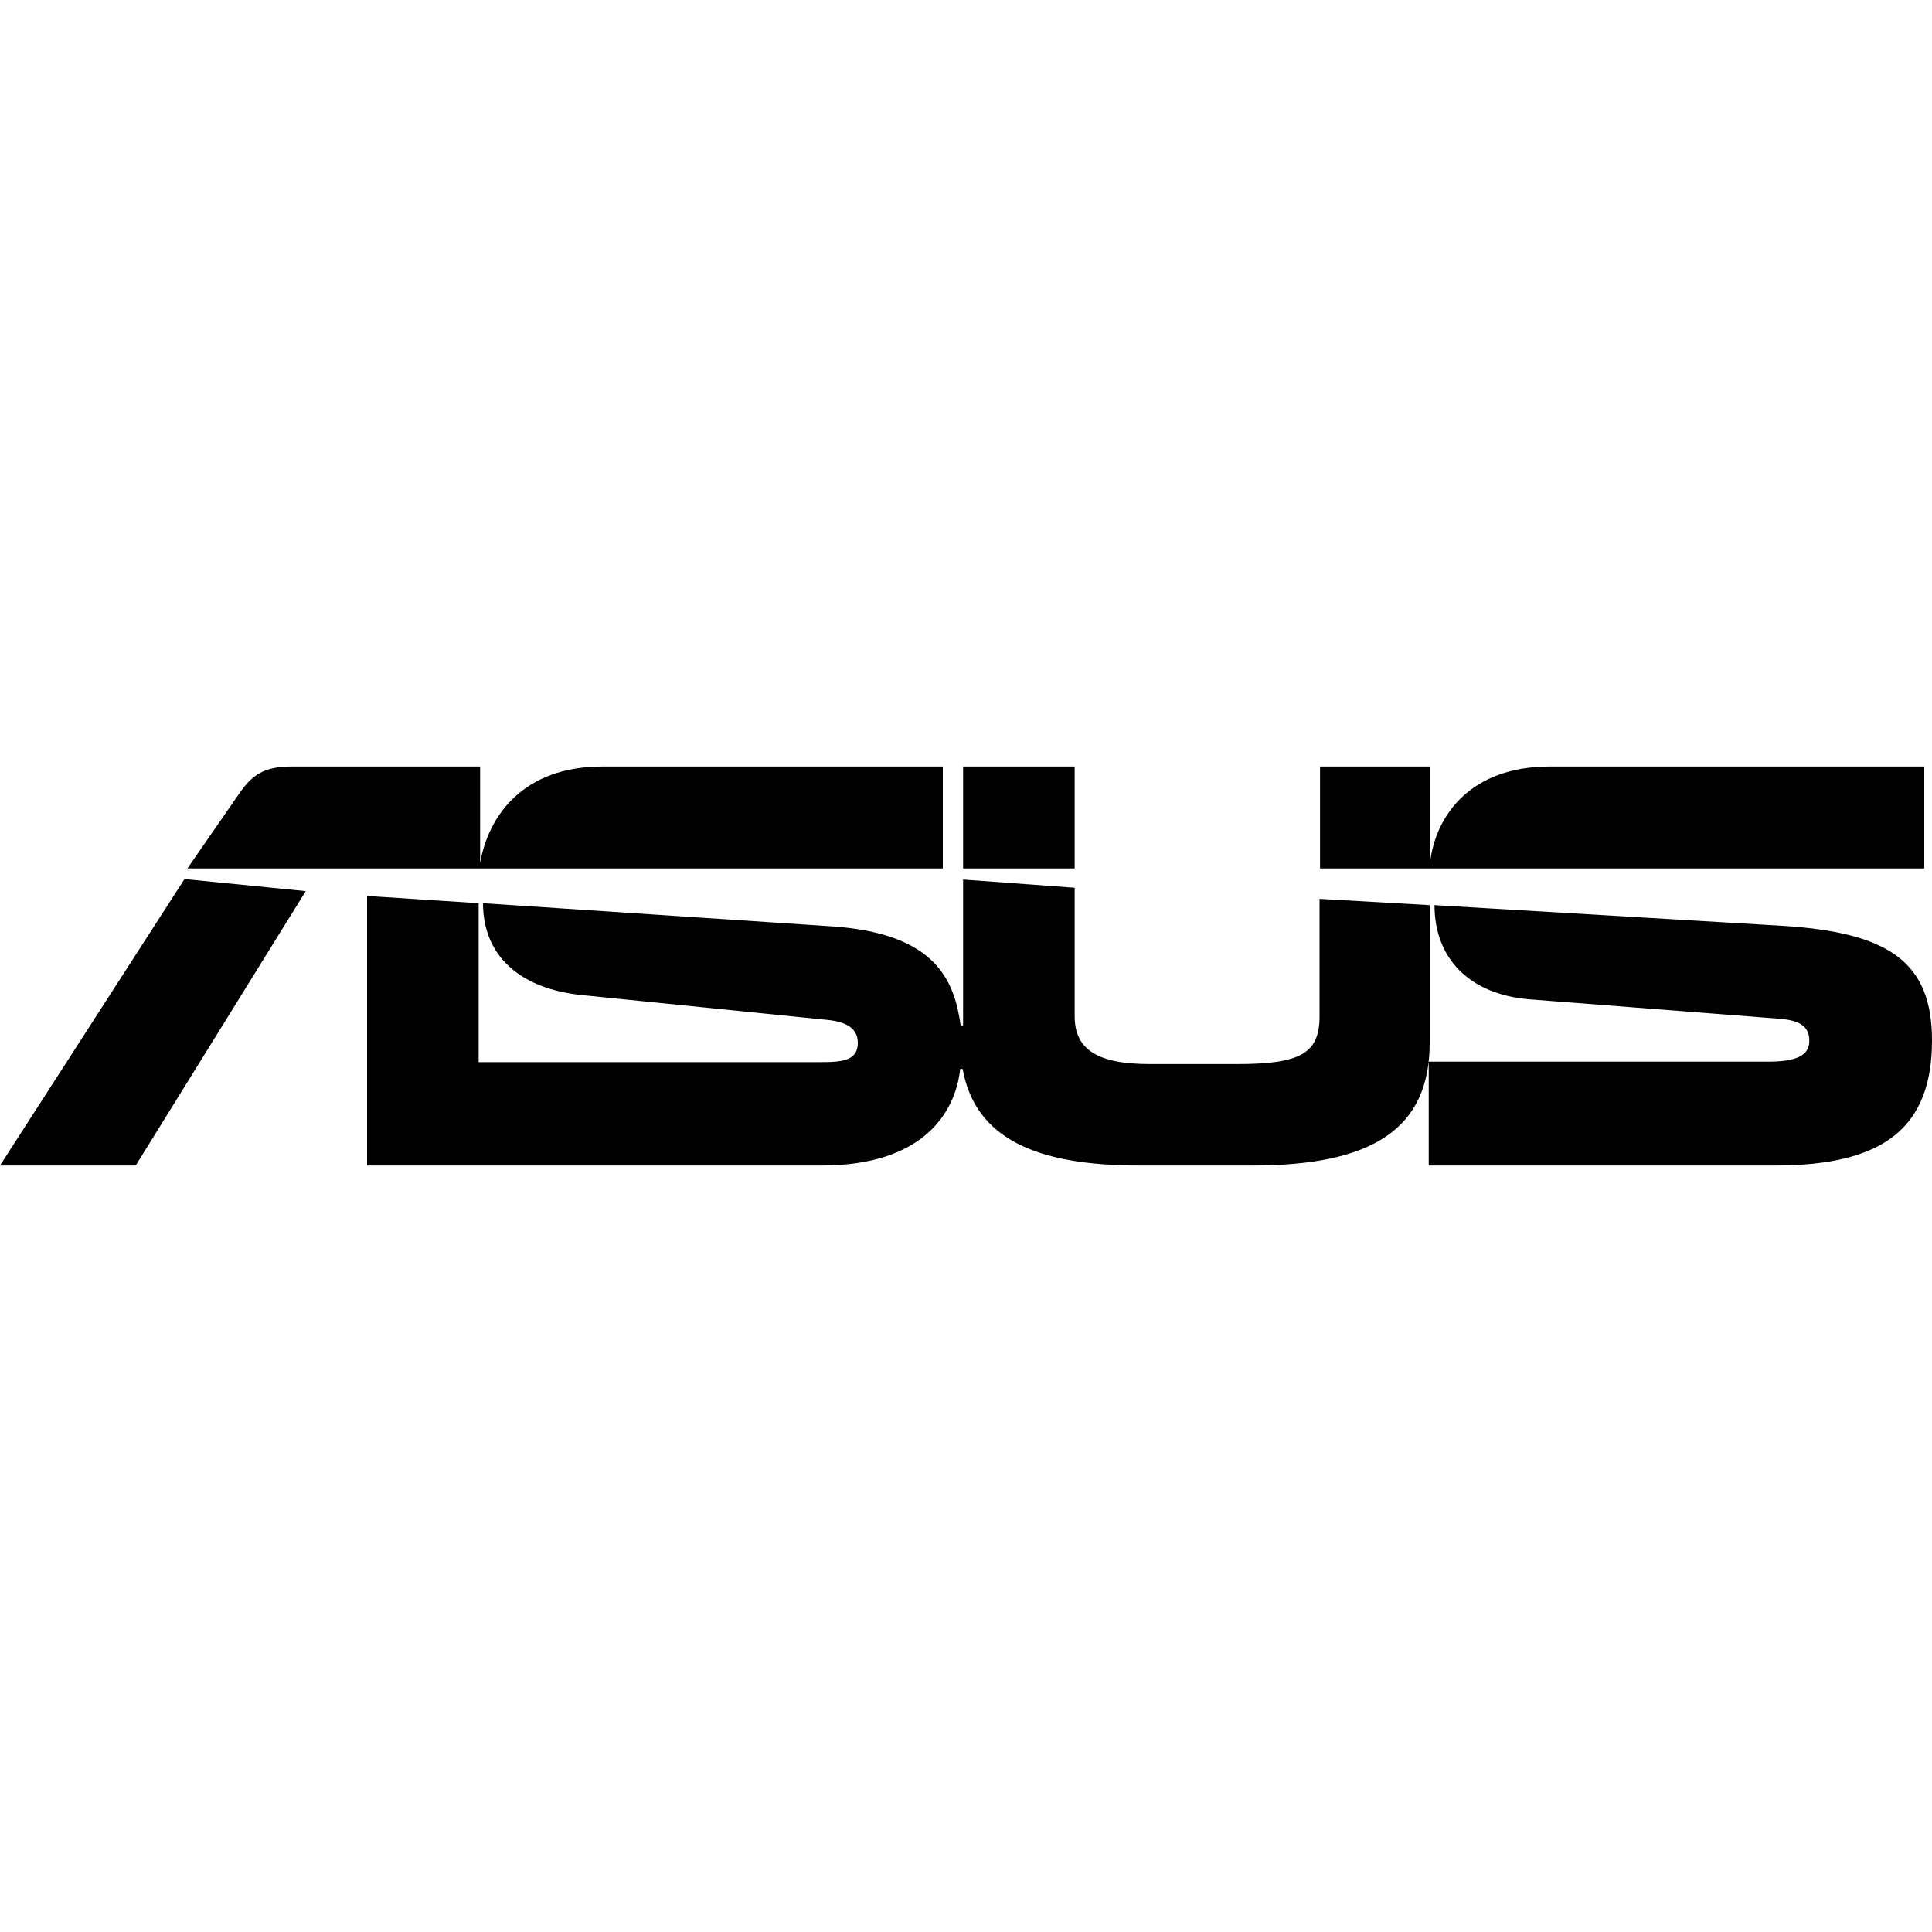
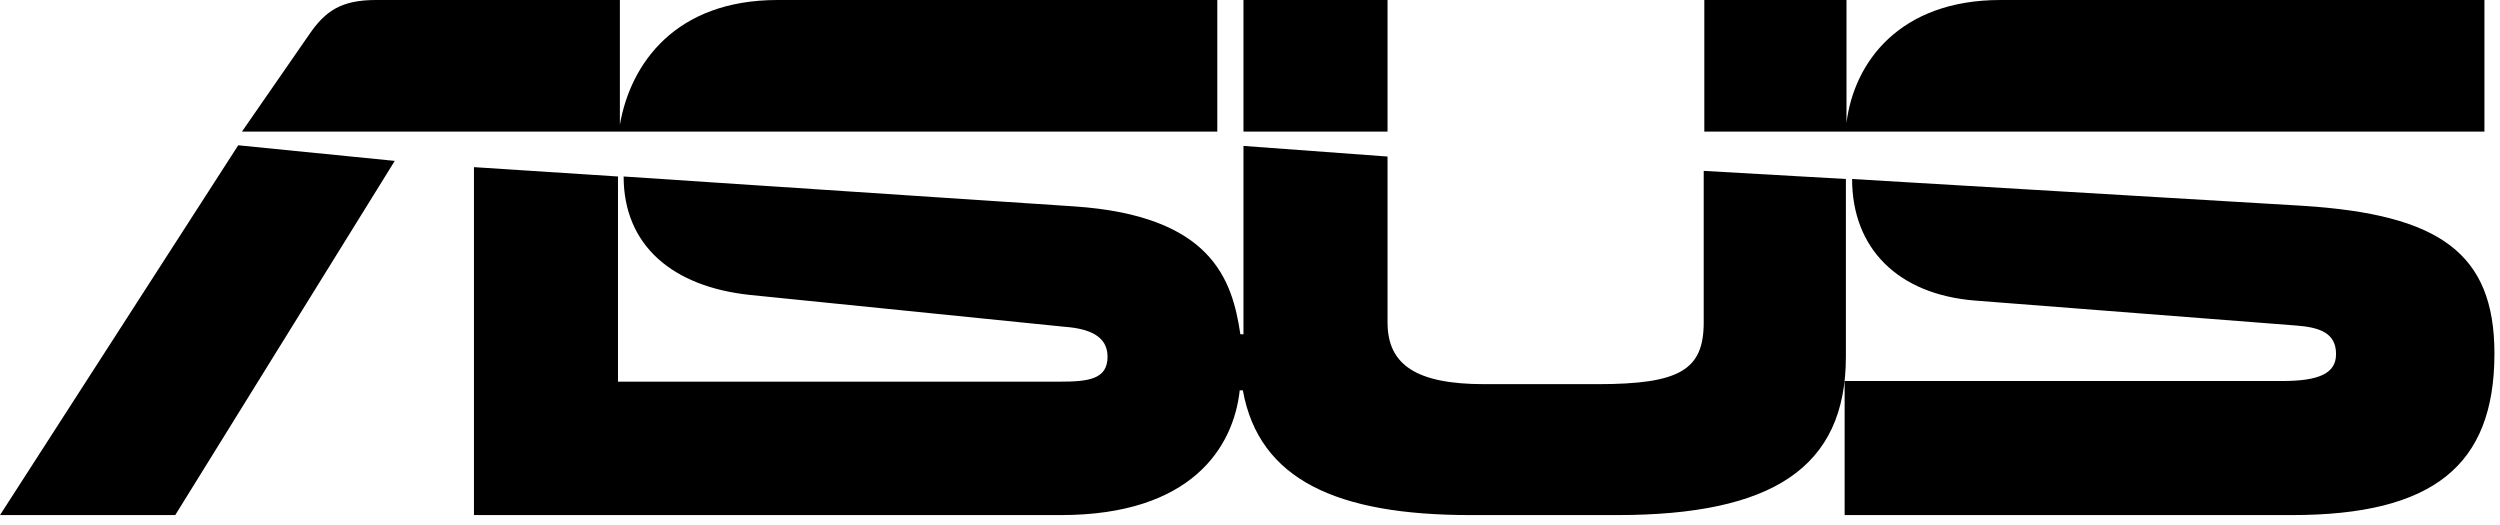
- <svg xmlns="http://www.w3.org/2000/svg" viewBox="0 0 24 24" id="asus">
-   <path d="M23.904 10.788V9.522h-4.656c-.972 0-1.41.6-1.482 1.182v.018-1.2h-1.368v1.266h1.362zm-6.144.456l-1.368-.078v1.458c0 .456-.228.594-1.02.594H14.28c-.654 0-.93-.186-.93-.594v-1.596l-1.386-.102v1.812h-.03c-.078-.528-.276-1.14-1.596-1.23L6 11.22c0 .666.474 1.062 1.218 1.14l3.024.306c.24.018.414.09.414.288 0 .216-.18.24-.456.24H5.946V11.22l-1.386-.09v3.348h5.646c1.26 0 1.662-.654 1.722-1.2h.03c.156.864.912 1.2 2.19 1.2h1.41c1.494 0 2.202-.456 2.202-1.524zm4.398.258l-4.338-.258c0 .666.438 1.11 1.182 1.17l3.09.24c.24.018.384.078.384.276 0 .186-.168.258-.516.258h-4.212v1.29h4.302c1.356 0 1.95-.474 1.95-1.554 0-.972-.534-1.338-1.842-1.422zm-10.194-1.98h1.386v1.266h-1.386zM3.798 11.07l-1.506-.15L0 14.478h1.686zm7.914-1.548h-4.23c-.984 0-1.416.612-1.518 1.2v-1.2H3.618c-.33 0-.486.102-.642.33l-.648.936h9.384Z" fill="#000000" />
+ <svg xmlns="http://www.w3.org/2000/svg" width="62" height="13" viewBox="0 0 62 13" fill="none">
+   <path d="M61.614 3.263V0H49.613C47.108 0 45.979 1.547 45.793 3.047V3.093V0H42.267V3.263H45.778H61.614ZM45.778 4.439L42.252 4.238V7.996C42.252 9.171 41.664 9.527 39.623 9.527H36.808C35.122 9.527 34.411 9.047 34.411 7.996V3.882L30.838 3.619V8.29H30.761C30.56 6.929 30.049 5.351 26.647 5.119L15.466 4.377C15.466 6.093 16.687 7.114 18.605 7.315L26.4 8.104C27.018 8.15 27.467 8.336 27.467 8.846C27.467 9.403 27.003 9.465 26.291 9.465H15.326V4.377L11.754 4.145V12.774H26.307C29.555 12.774 30.591 11.089 30.745 9.681H30.823C31.225 11.908 33.173 12.774 36.468 12.774H40.102C43.953 12.774 45.778 11.599 45.778 8.846V4.439ZM57.114 5.104L45.932 4.439C45.932 6.155 47.062 7.3 48.979 7.454L56.944 8.073C57.562 8.119 57.934 8.274 57.934 8.784C57.934 9.264 57.501 9.449 56.604 9.449H45.747V12.774H56.836C60.331 12.774 61.862 11.553 61.862 8.769C61.862 6.264 60.486 5.32 57.114 5.104ZM30.838 0H34.411V3.263H30.838V0ZM9.79 3.99L5.908 3.603L0 12.774H4.346L9.79 3.99ZM30.189 0H19.285C16.749 0 15.636 1.577 15.373 3.093V0H9.326C8.475 0 8.073 0.263 7.671 0.851L6.001 3.263H30.189V0Z" fill="black" />
</svg>
